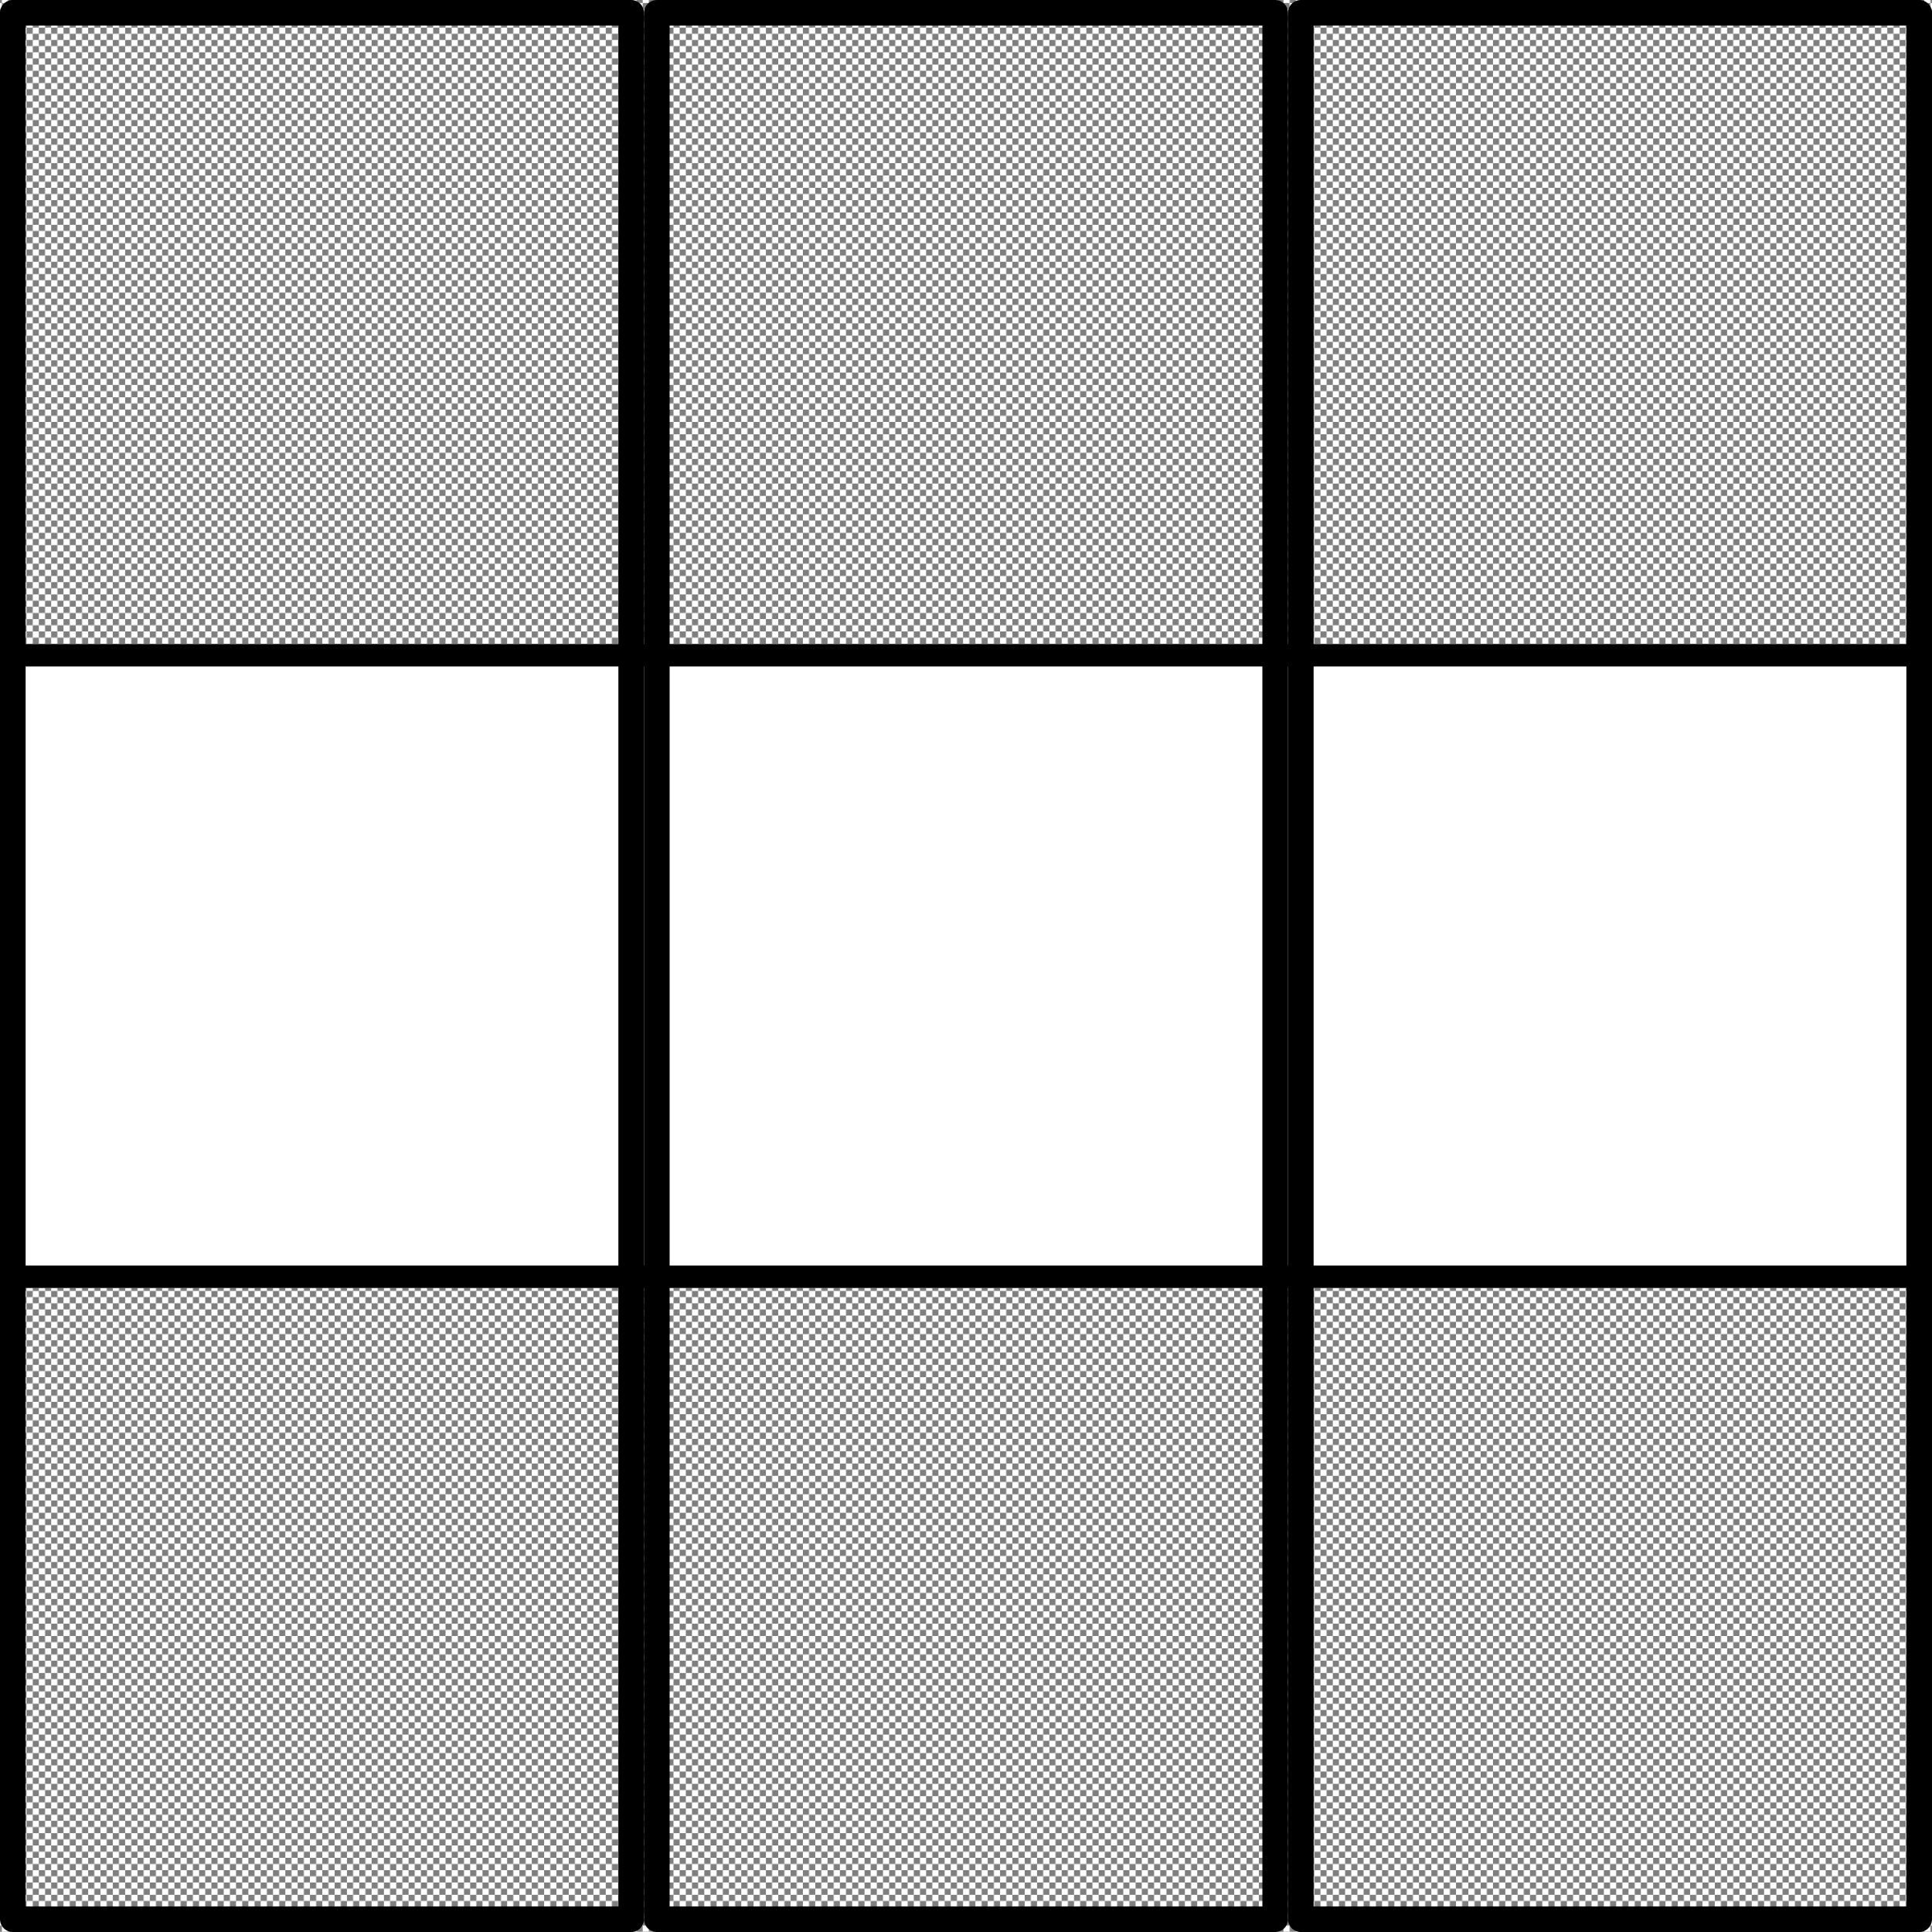
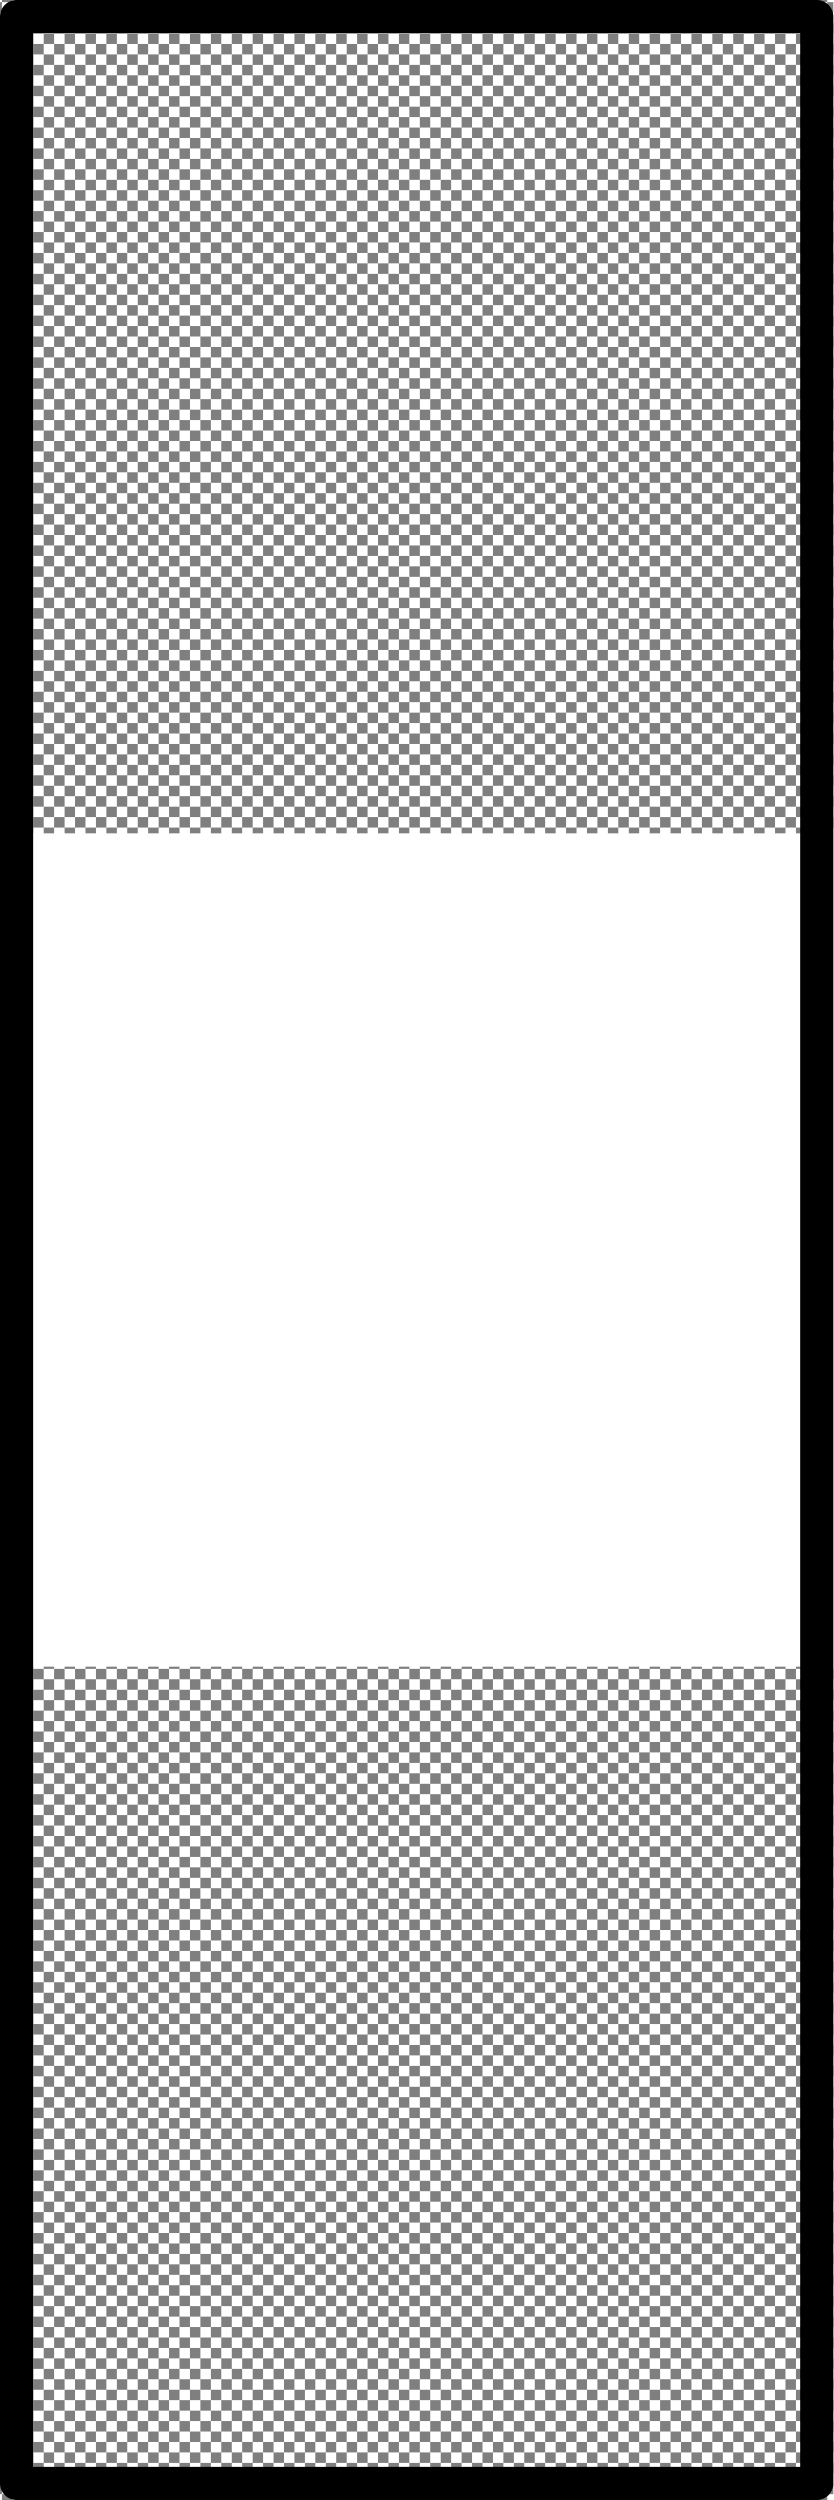
- <svg xmlns="http://www.w3.org/2000/svg" xmlns:xlink="http://www.w3.org/1999/xlink" width="384" height="384" viewBox="0 0 384 384" id="svg4874" version="1.1">
+ <svg xmlns="http://www.w3.org/2000/svg" xmlns:xlink="http://www.w3.org/1999/xlink" width="128" height="384" viewBox="0 0 128 384" id="svg4874" version="1.1">
  <defs id="defs4876">
-     <pattern xlink:href="#Checkerboard" id="pattern8906" patternTransform="matrix(1.224631,0,0,1.224631,169.3785,700.7922)" />
+     <pattern xlink:href="#Checkerboard" id="pattern8906" patternTransform="matrix(1.604775,0,0,1.604775,56.45951,700.7922)" />
    <pattern id="Checkerboard" patternTransform="translate(0,0) scale(10,10)" height="2" width="2" patternUnits="userSpaceOnUse">
      <rect id="rect8260" height="1" width="1" y="0" x="0" style="fill:black;stroke:none" />
      <rect id="rect8262" height="1" width="1" y="1" x="1" style="fill:black;stroke:none" />
    </pattern>
-     <pattern xlink:href="#Checkerboard-8" id="pattern8906-9" patternTransform="matrix(1.224631,0,0,1.224631,169.3785,956.7922)" />
-     <pattern id="Checkerboard-8" patternTransform="translate(0,0) scale(10,10)" height="2" width="2" patternUnits="userSpaceOnUse">
-       <rect id="rect8260-8" height="1" width="1" y="0" x="0" style="fill:black;stroke:none" />
-       <rect id="rect8262-7" height="1" width="1" y="1" x="1" style="fill:black;stroke:none" />
+     <pattern xlink:href="#Checkerboard-9" id="pattern8906-0" patternTransform="matrix(1.604775,0,0,1.604775,56.4595,956.7922)" />
+     <pattern id="Checkerboard-9" patternTransform="translate(0,0) scale(10,10)" height="2" width="2" patternUnits="userSpaceOnUse">
+       <rect id="rect8260-2" height="1" width="1" y="0" x="0" style="fill:black;stroke:none" />
+       <rect id="rect8262-1" height="1" width="1" y="1" x="1" style="fill:black;stroke:none" />
    </pattern>
  </defs>
  <g id="layer1" transform="translate(0,-668.3621)">
    <rect style="opacity:1;fill:none;fill-opacity:1;fill-rule:evenodd;stroke:#000000;stroke-width:5.092;stroke-linecap:round;stroke-linejoin:round;stroke-miterlimit:4;stroke-dasharray:none;stroke-opacity:1" id="rect5441" width="122.908" height="378.908" x="2.546" y="670.908" />
-     <rect style="opacity:1;fill:none;fill-opacity:1;fill-rule:evenodd;stroke:#000000;stroke-width:5.092;stroke-linecap:round;stroke-linejoin:round;stroke-miterlimit:4;stroke-dasharray:none;stroke-opacity:1" id="rect5441-2" width="122.908" height="378.908" x="130.546" y="670.908" />
-     <rect style="opacity:1;fill:none;fill-opacity:1;fill-rule:evenodd;stroke:#000000;stroke-width:5.092;stroke-linecap:round;stroke-linejoin:round;stroke-miterlimit:4;stroke-dasharray:none;stroke-opacity:1" id="rect5441-2-7" width="122.908" height="378.908" x="258.546" y="670.908" />
-     <rect style="opacity:1;fill:none;fill-opacity:1;fill-rule:evenodd;stroke:#000000;stroke-width:4.464;stroke-linecap:round;stroke-linejoin:round;stroke-miterlimit:4;stroke-dasharray:none;stroke-opacity:1" id="rect5473" width="379.535" height="123.536" x="2.232" y="798.594" />
-     <rect style="opacity:0.5;fill:url(#pattern8906);fill-opacity:1;fill-rule:evenodd;stroke:none;stroke-width:5;stroke-linecap:round;stroke-linejoin:round;stroke-miterlimit:4;stroke-dasharray:none;stroke-opacity:1" id="rect5475" width="384" height="128" x="0" y="668.362" ry="0" />
-     <rect style="opacity:0.5;fill:url(#pattern8906-9);fill-opacity:1;fill-rule:evenodd;stroke:none;stroke-width:5;stroke-linecap:round;stroke-linejoin:round;stroke-miterlimit:4;stroke-dasharray:none;stroke-opacity:1" id="rect5475-3" width="384" height="128" x="0" y="924.362" ry="0" />
+     <rect style="opacity:0.5;fill:url(#pattern8906);fill-opacity:1;fill-rule:evenodd;stroke:none;stroke-width:5;stroke-linecap:round;stroke-linejoin:round;stroke-miterlimit:4;stroke-dasharray:none;stroke-opacity:1" id="rect5475" width="128" height="128" x="0" y="668.362" ry="0" />
+     <rect style="opacity:0.5;fill:url(#pattern8906-0);fill-opacity:1;fill-rule:evenodd;stroke:none;stroke-width:5;stroke-linecap:round;stroke-linejoin:round;stroke-miterlimit:4;stroke-dasharray:none;stroke-opacity:1" id="rect5475-9" width="128" height="128" x="0" y="924.362" ry="0" />
  </g>
</svg>
